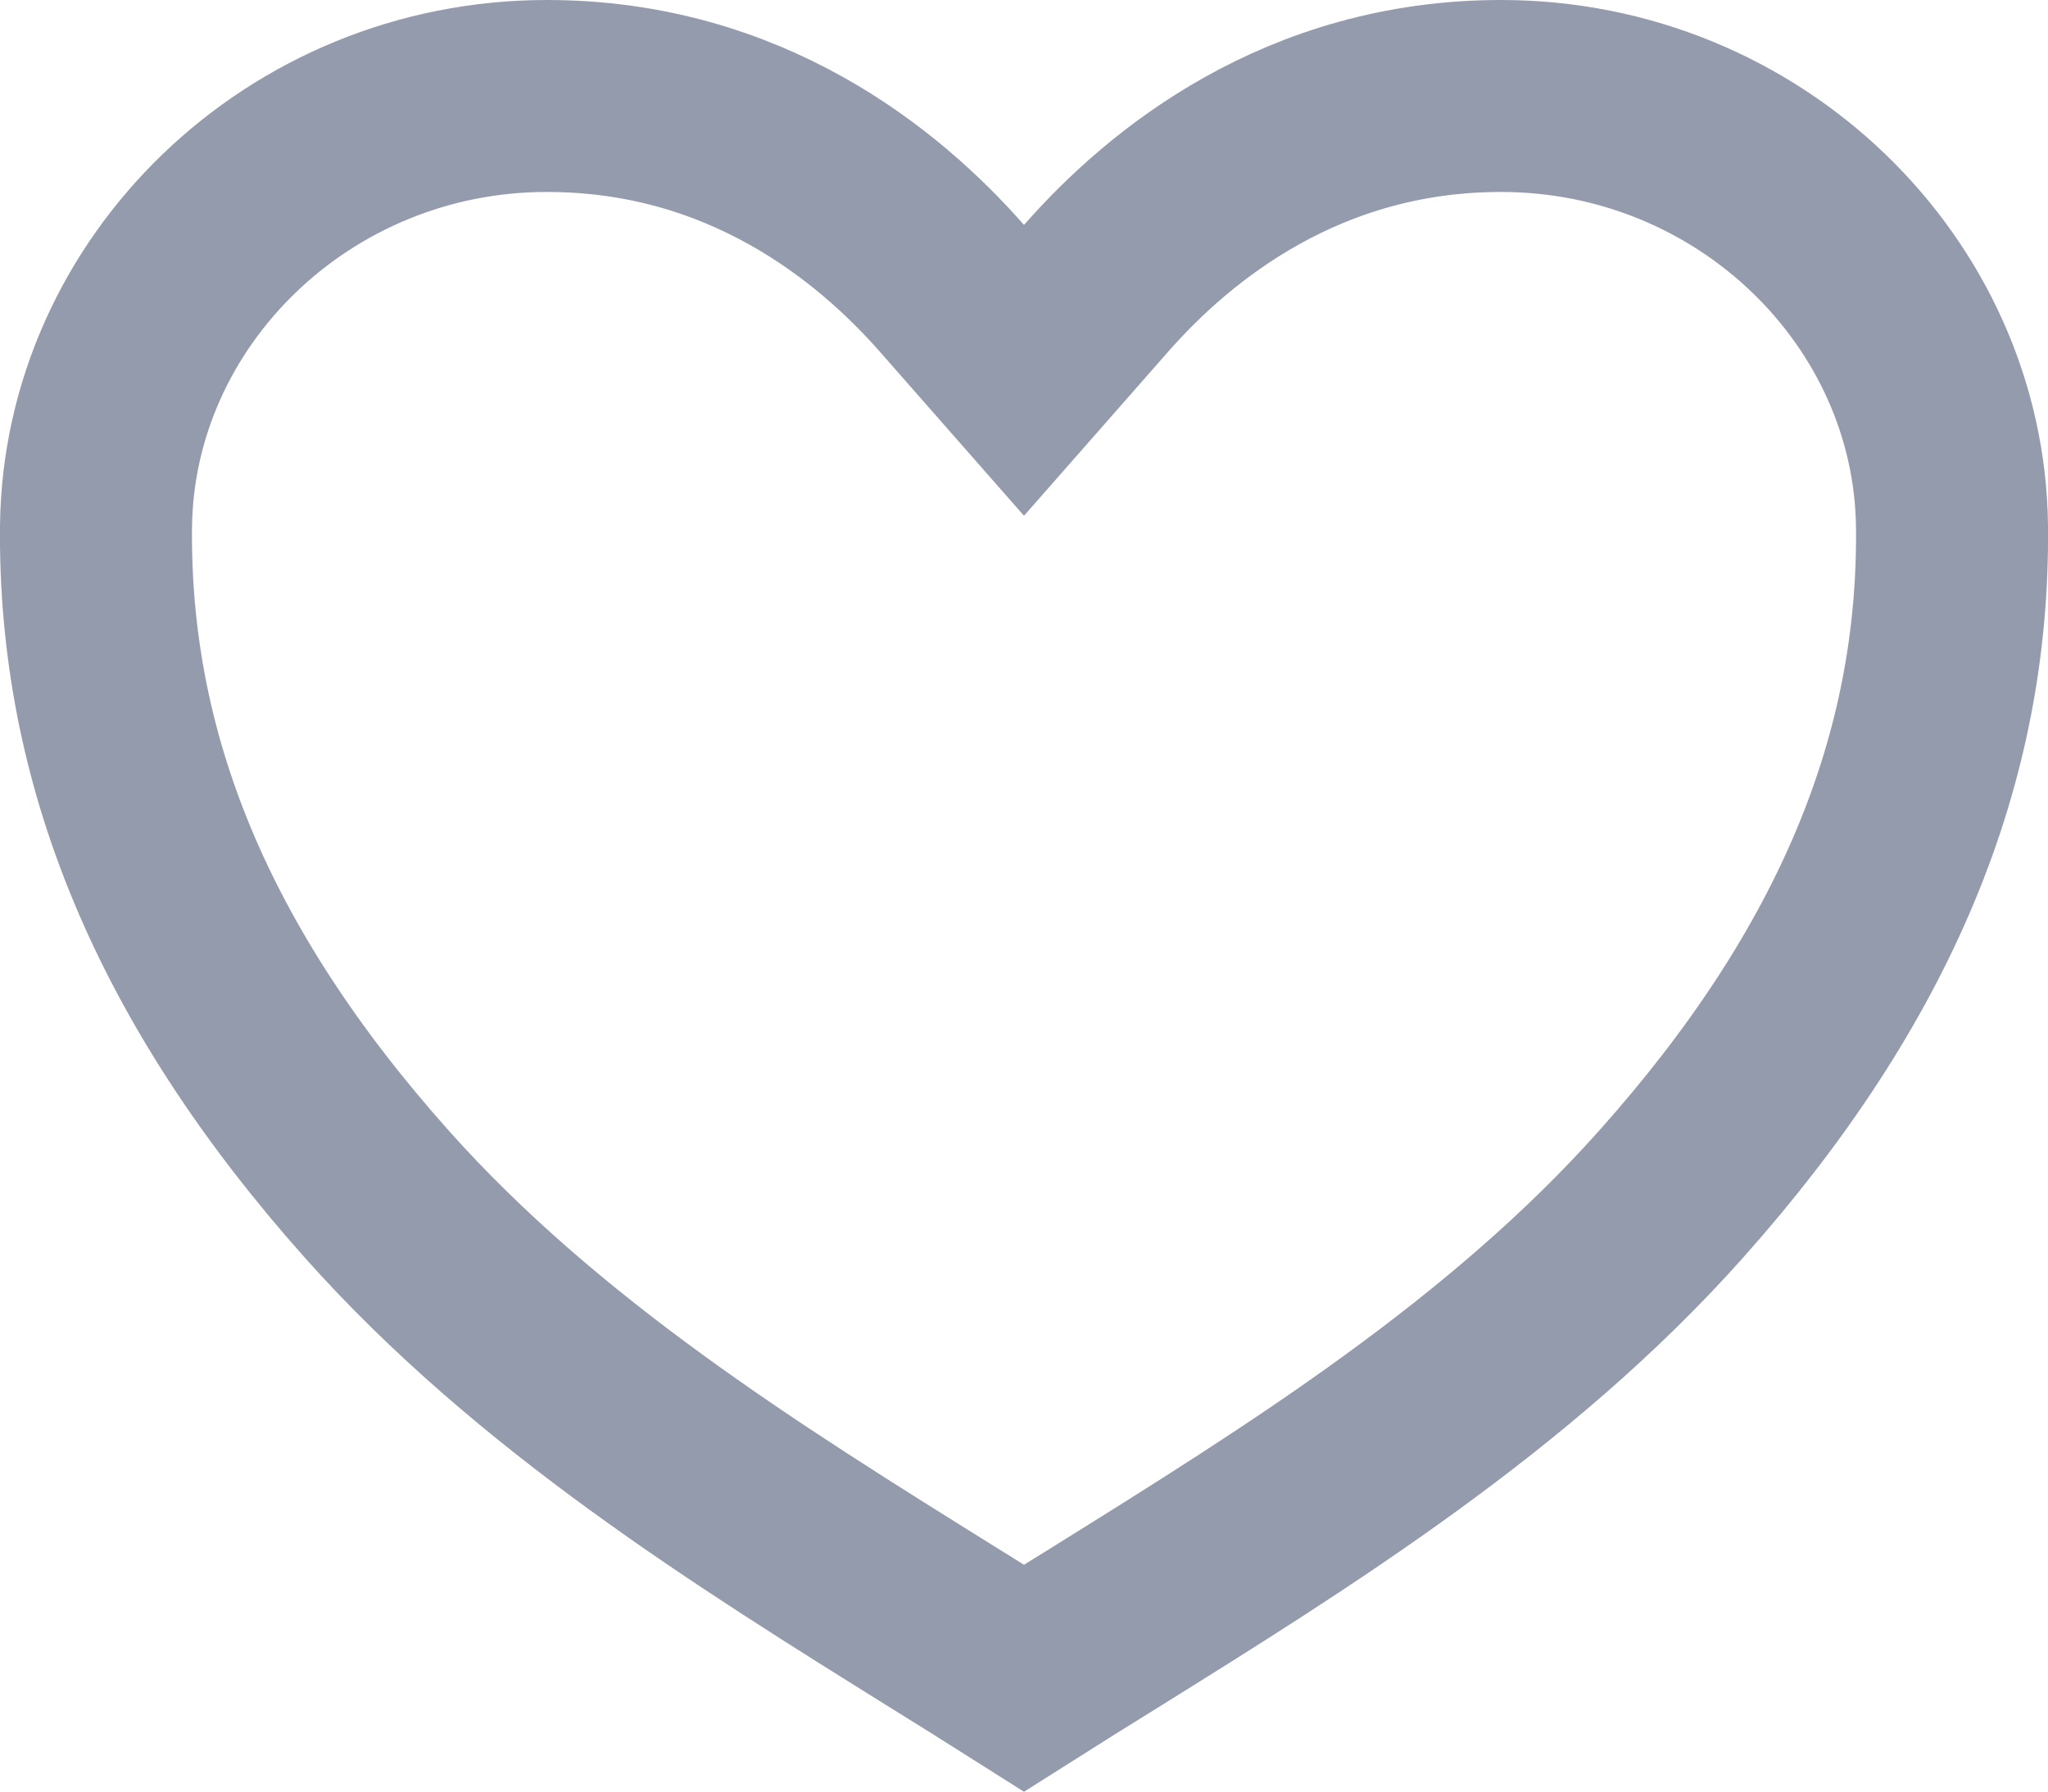
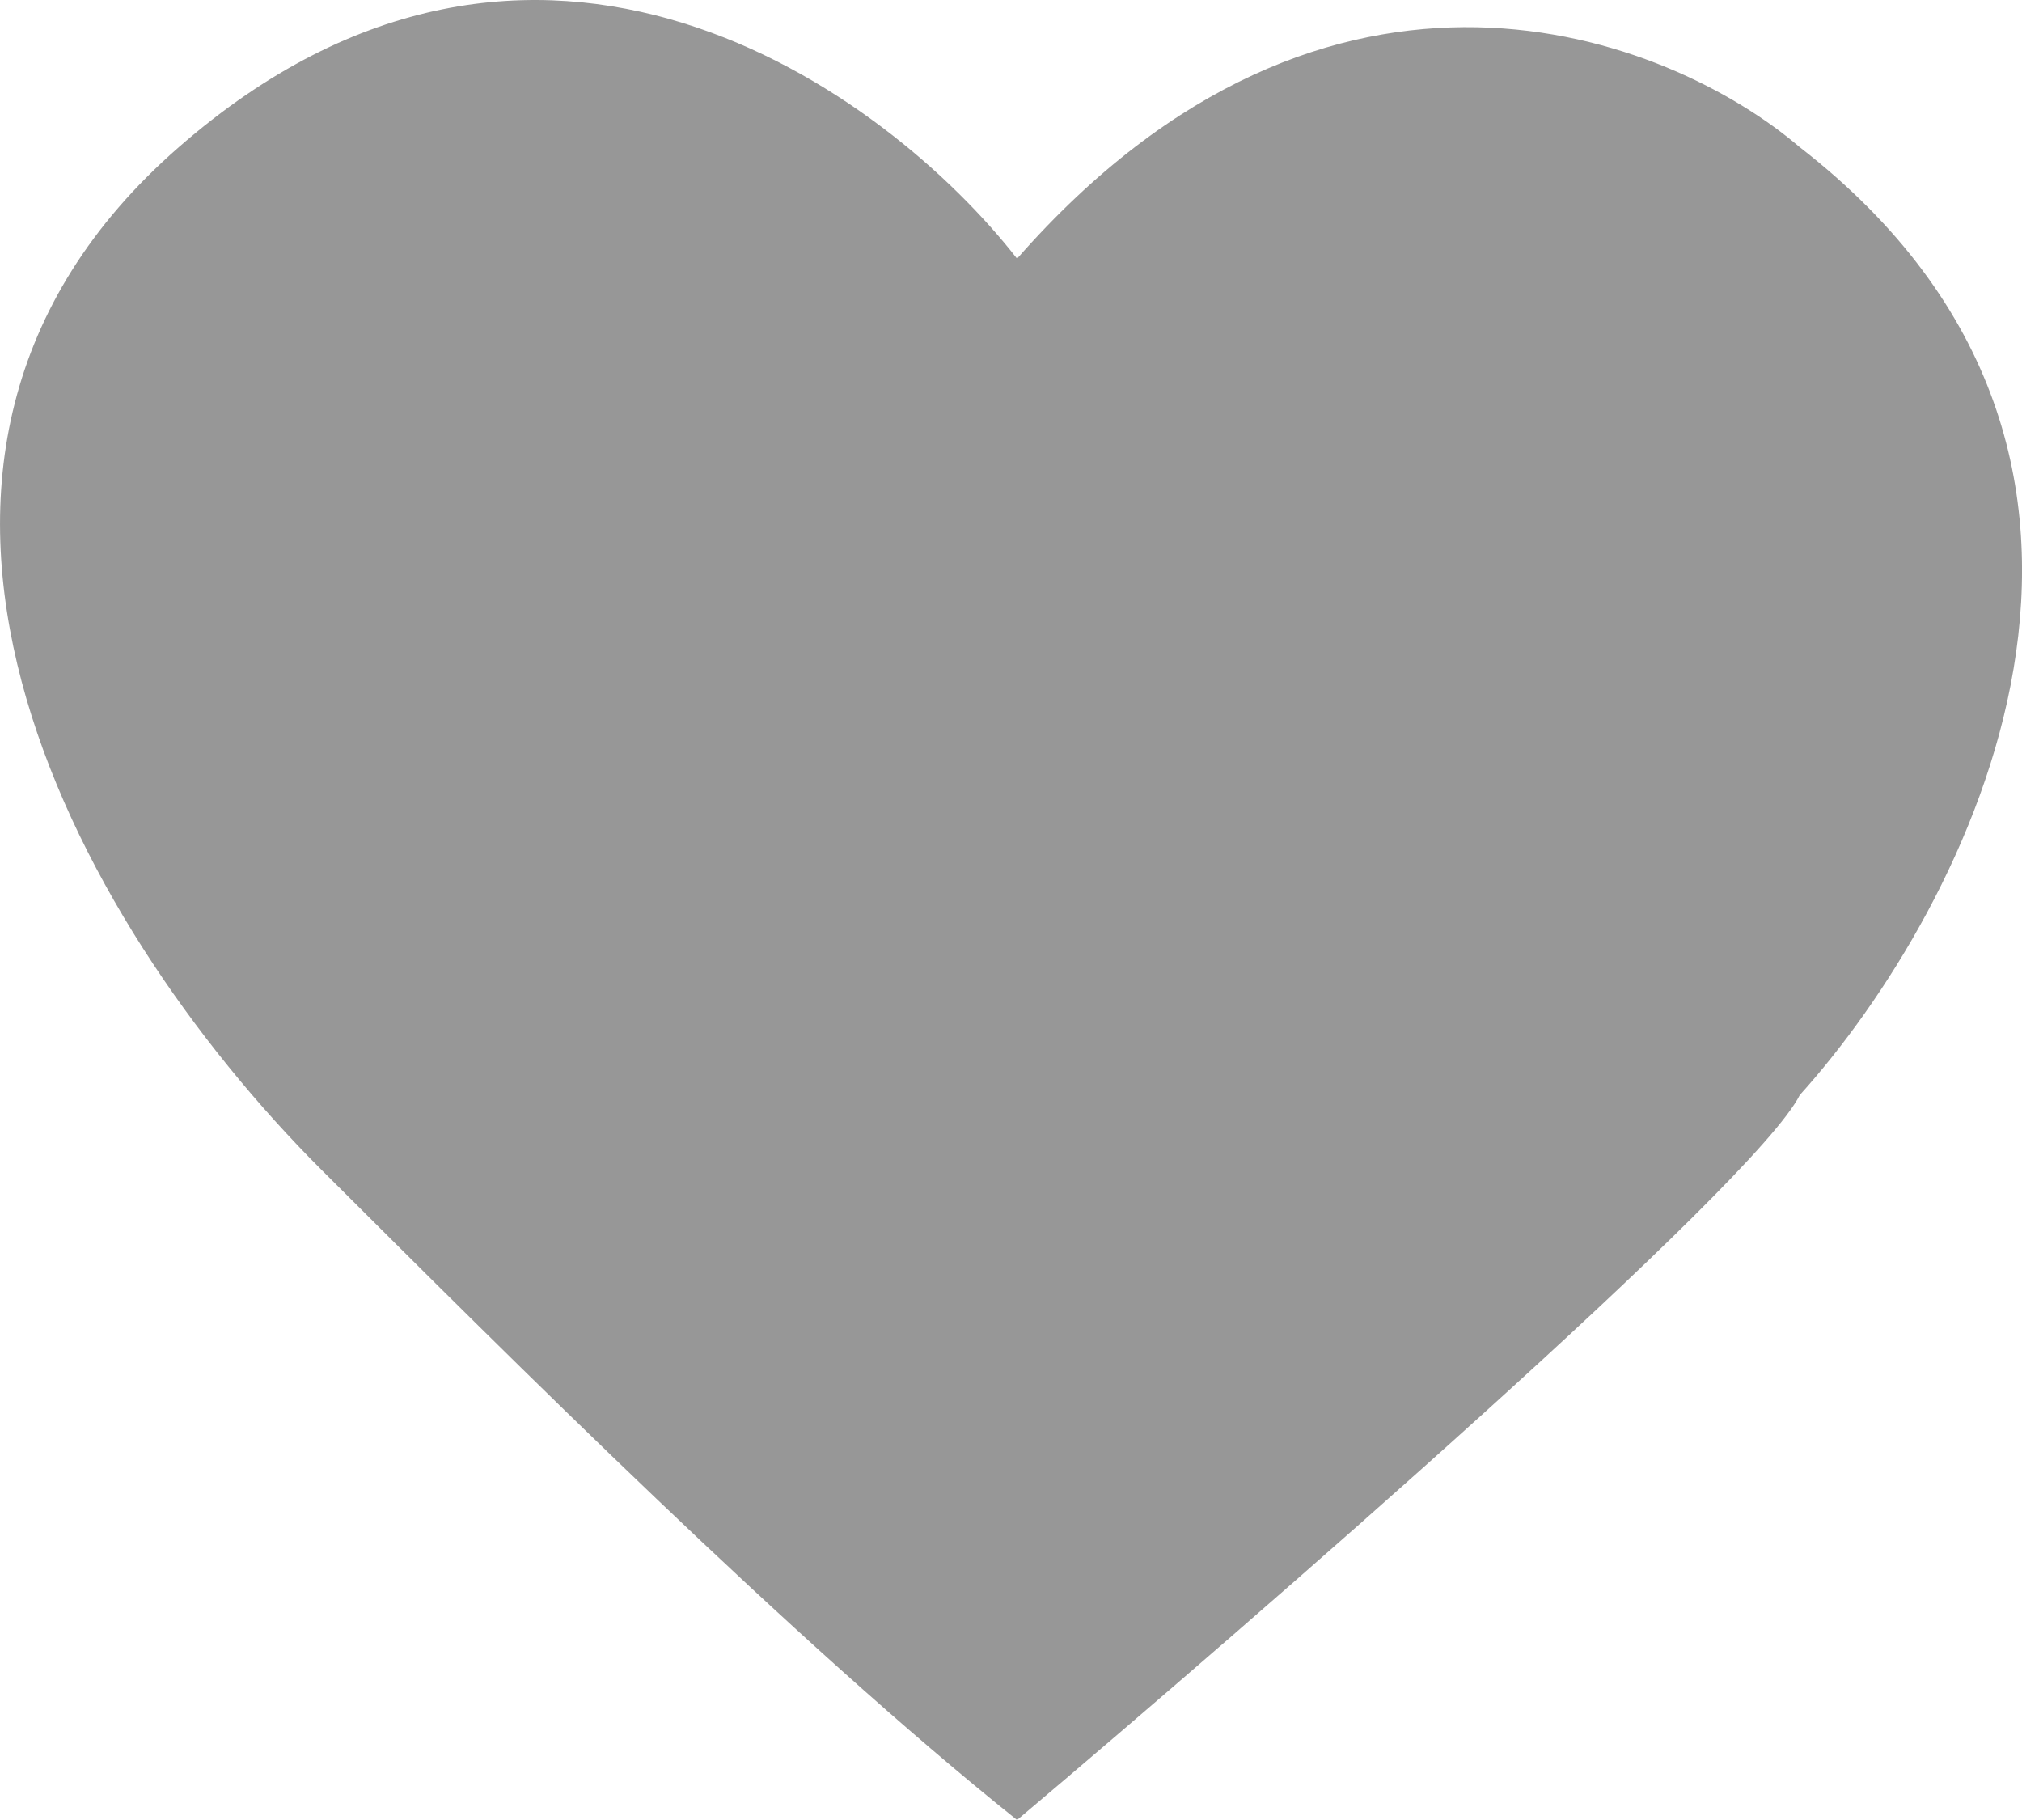
- <svg xmlns="http://www.w3.org/2000/svg" width="16" height="14" viewBox="0 0 16 14" fill="none">
-   <path d="M2.945 9.333L2.945 9.333C1.418 7.62 0.733 5.922 0.75 4.116C0.77 2.281 2.332 0.75 4.272 0.75C5.822 0.75 6.864 1.601 7.436 2.252L8 2.894L8.564 2.252C9.136 1.601 10.178 0.75 11.727 0.75C13.668 0.75 15.23 2.282 15.25 4.115C15.269 5.921 14.584 7.618 13.055 9.332L13.055 9.332C11.795 10.747 10.153 11.77 8.635 12.716C8.42 12.849 8.208 12.981 8 13.113C7.792 12.981 7.579 12.849 7.364 12.715C5.846 11.769 4.204 10.746 2.945 9.333Z" stroke="#949BAD" stroke-width="1.5" />
+ <svg xmlns="http://www.w3.org/2000/svg" width="10" height="9" viewBox="0 0 10 9" fill="none">
+   <path d="M0.884 0.728C2.653 -0.817 4.385 0.452 5.03 1.279C6.579 -0.486 8.256 0.176 8.901 0.728C10.892 2.272 9.73 4.496 8.901 5.415C8.68 5.856 6.228 7.989 5.03 9C3.925 8.118 2.526 6.718 1.591 5.786C0.346 4.543 -0.886 2.272 0.884 0.728Z" fill="#979797" />
</svg>
